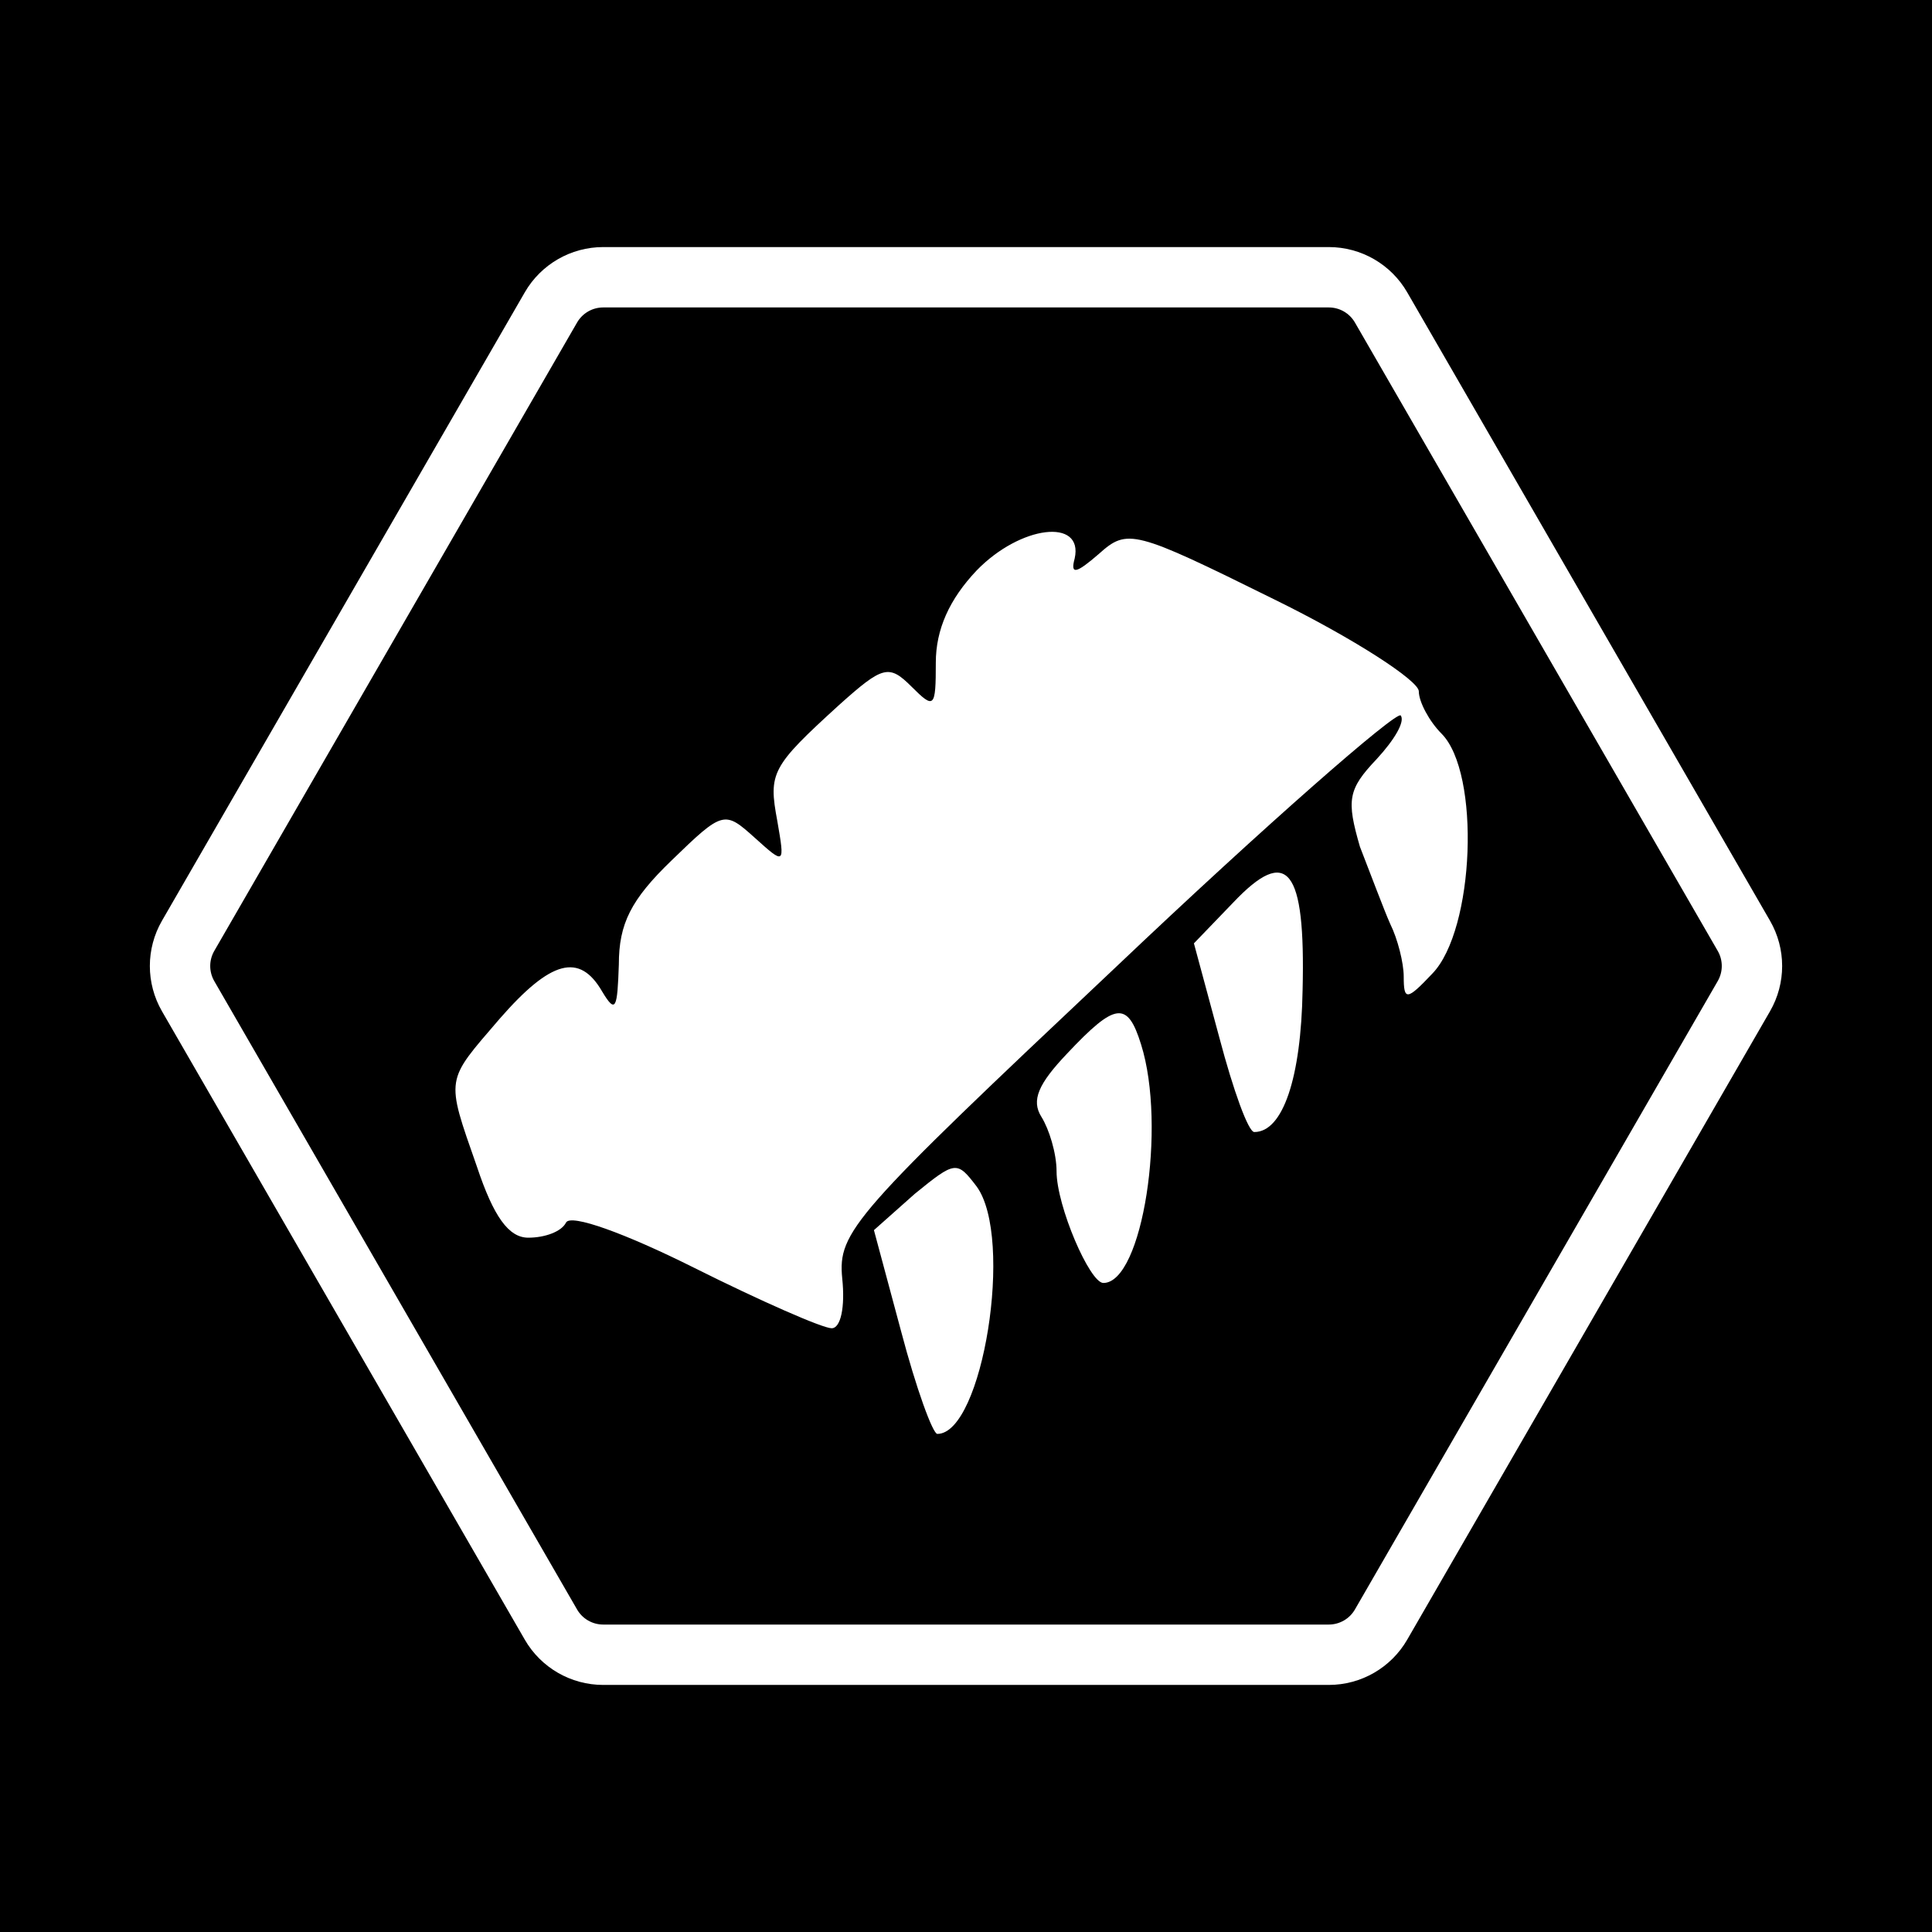
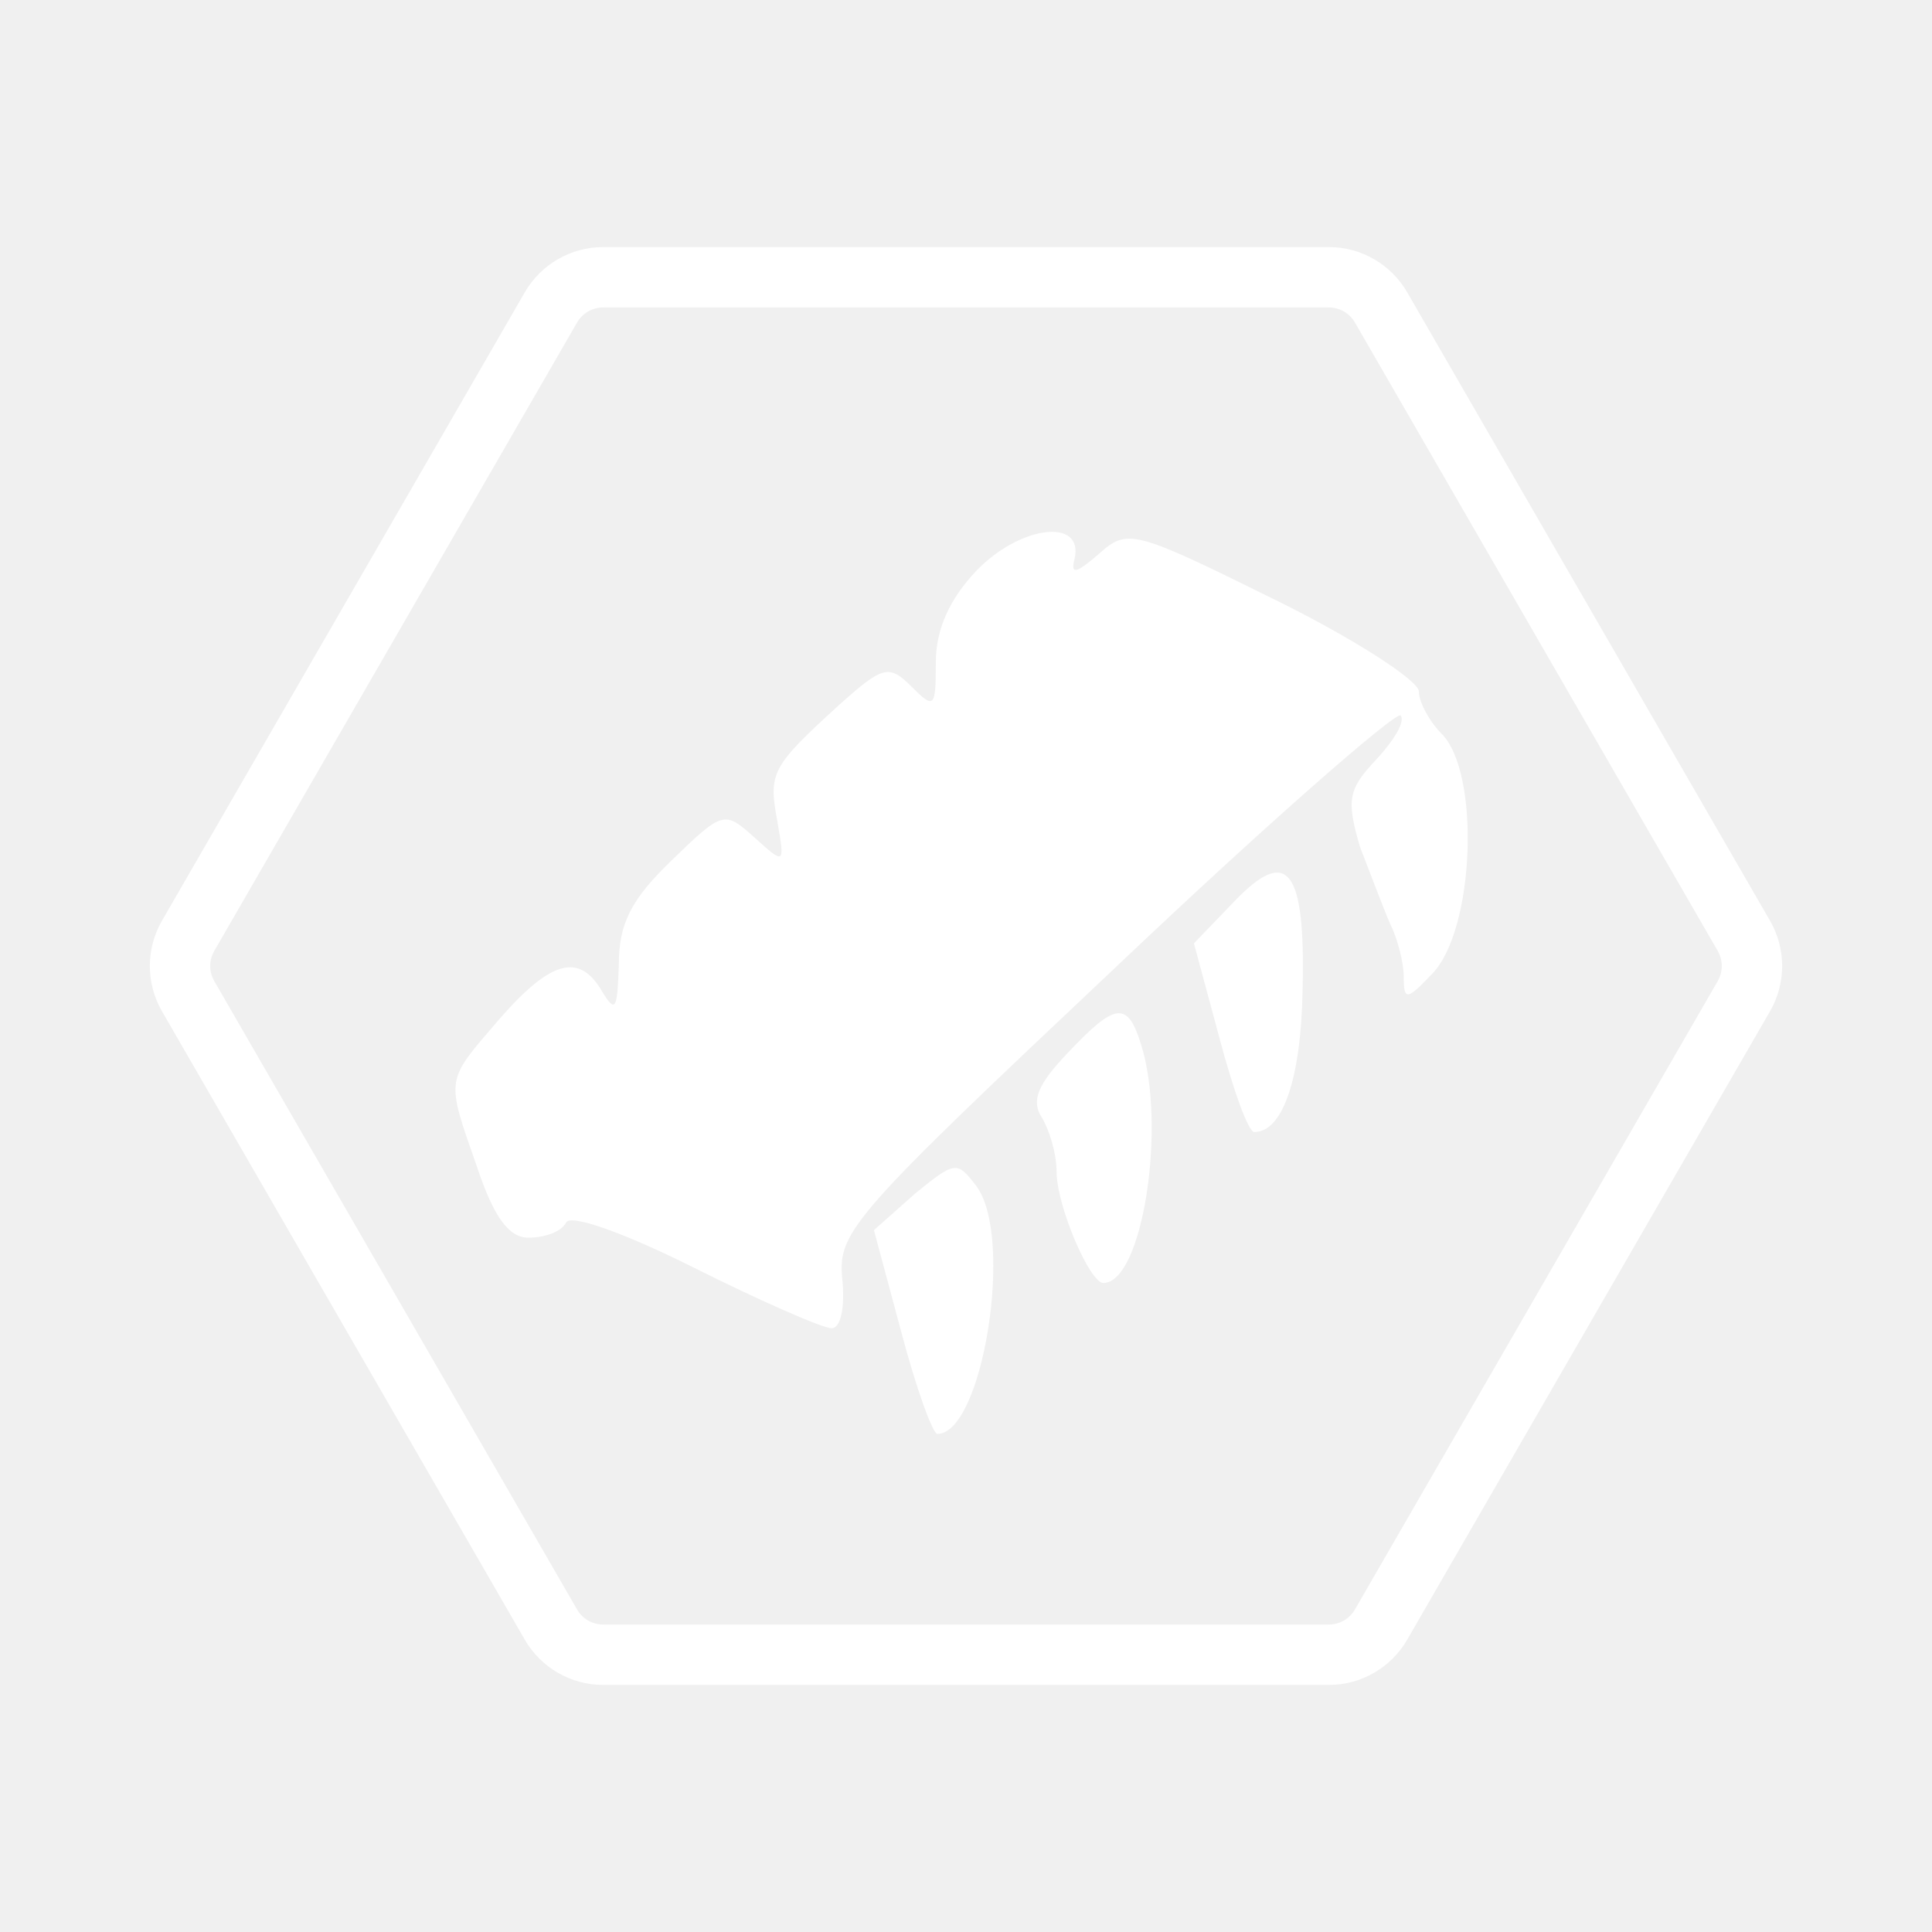
<svg xmlns="http://www.w3.org/2000/svg" width="128" height="128" viewBox="0 0 128 128" role="img" aria-label="hightech">
-   <rect width="128" height="128" fill="#000" />
  <path fill="#fff" fill-rule="evenodd" d="M 34.768 108.631 L 10.732 67 A 6 6 0 0 1 10.732 61 L 34.768 19.369 A 6 6 0 0 1 39.964 16.369 L 88.036 16.369 A 6 6 0 0 1 93.232 19.369 L 117.268 61 A 6 6 0 0 1 117.268 67 L 93.232 108.631 A 6 6 0 0 1 88.036 111.631 L 39.964 111.631 A 6 6 0 0 1 34.768 108.631 Z        M 38.232 106.631 L 14.196 65 A 2 2 0 0 1 14.196 63 L 38.232 21.369 A 2 2 0 0 1 39.964 20.369 L 88.036 20.369 A 2 2 0 0 1 89.768 21.369 L 113.804 63 A 2 2 0 0 1 113.804 65 L 89.768 106.631 A 2 2 0 0 1 88.036 107.631 L 39.964 107.631 A 2 2 0 0 1 38.232 106.631 Z        M 64.7 37.8 c -1.8 1.9 -2.7 3.9 -2.7 6.1 0.0 3.0 -0.1 3.1 -1.6 1.6 -1.5 -1.5 -1.9 -1.4 -4.8 1.2 -4.5 4.1 -4.7 4.5 -4.1 7.7 0.5 2.9 0.5 2.9 -1.5 1.1 -2.0 -1.8 -2.1 -1.8 -5.5 1.5 -2.7 2.6 -3.5 4.2 -3.5 6.9 -0.1 2.9 -0.2 3.3 -1.1 1.8 -1.5 -2.6 -3.4 -2.1 -6.8 1.8 -3.6 4.2 -3.6 3.8 -1.5 9.8 1.1 3.3 2.1 4.7 3.4 4.7 1.1 -0.0 2.2 -0.4 2.5 -1.0 0.3 -0.6 3.9 0.7 8.5 3.0 4.4 2.2 8.5 4.0 9.1 4.0 0.6 -0.0 0.9 -1.4 0.7 -3.3 -0.3 -3.1 0.7 -4.2 18.1 -20.6 10.0 -9.5 18.6 -17.0 18.9 -16.7 0.3 0.4 -0.4 1.6 -1.6 2.9 -1.9 2.0 -2.0 2.7 -1.1 5.8 0.7 1.8 1.6 4.2 2.0 5.1 0.5 1.0 0.9 2.6 0.9 3.5 0.0 1.6 0.2 1.6 1.9 -0.2 2.8 -2.9 3.2 -13.3 0.6 -15.9 -0.8 -0.8 -1.5 -2.1 -1.5 -2.8 0.0 -0.7 -4.3 -3.5 -9.6 -6.1 -9.3 -4.6 -9.7 -4.7 -11.6 -3.0 -1.5 1.3 -1.9 1.4 -1.6 0.3 0.6 -2.7 -3.6 -2.2 -6.5 0.8        M 81.7 59.8 l -2.6 2.7 1.7 6.3 c 0.9 3.4 1.9 6.2 2.3 6.2 1.9 -0.0 3.1 -3.6 3.2 -9.4 0.2 -8.1 -1.0 -9.6 -4.6 -5.8        M 70.7 69.8 c -1.9 2.0 -2.4 3.1 -1.7 4.2 0.5 0.8 1.0 2.4 1.0 3.6 0.0 2.3 2.2 7.4 3.1 7.4 2.6 -0.0 4.2 -10.4 2.5 -15.8 -0.9 -2.9 -1.7 -2.8 -4.9 0.6        M 60.6 79.1 l -2.7 2.4 1.8 6.7 c 1.0 3.8 2.1 6.8 2.4 6.8 3.0 -0.0 5.1 -13.0 2.6 -16.4 -1.3 -1.7 -1.4 -1.7 -4.1 0.5" />
</svg>
